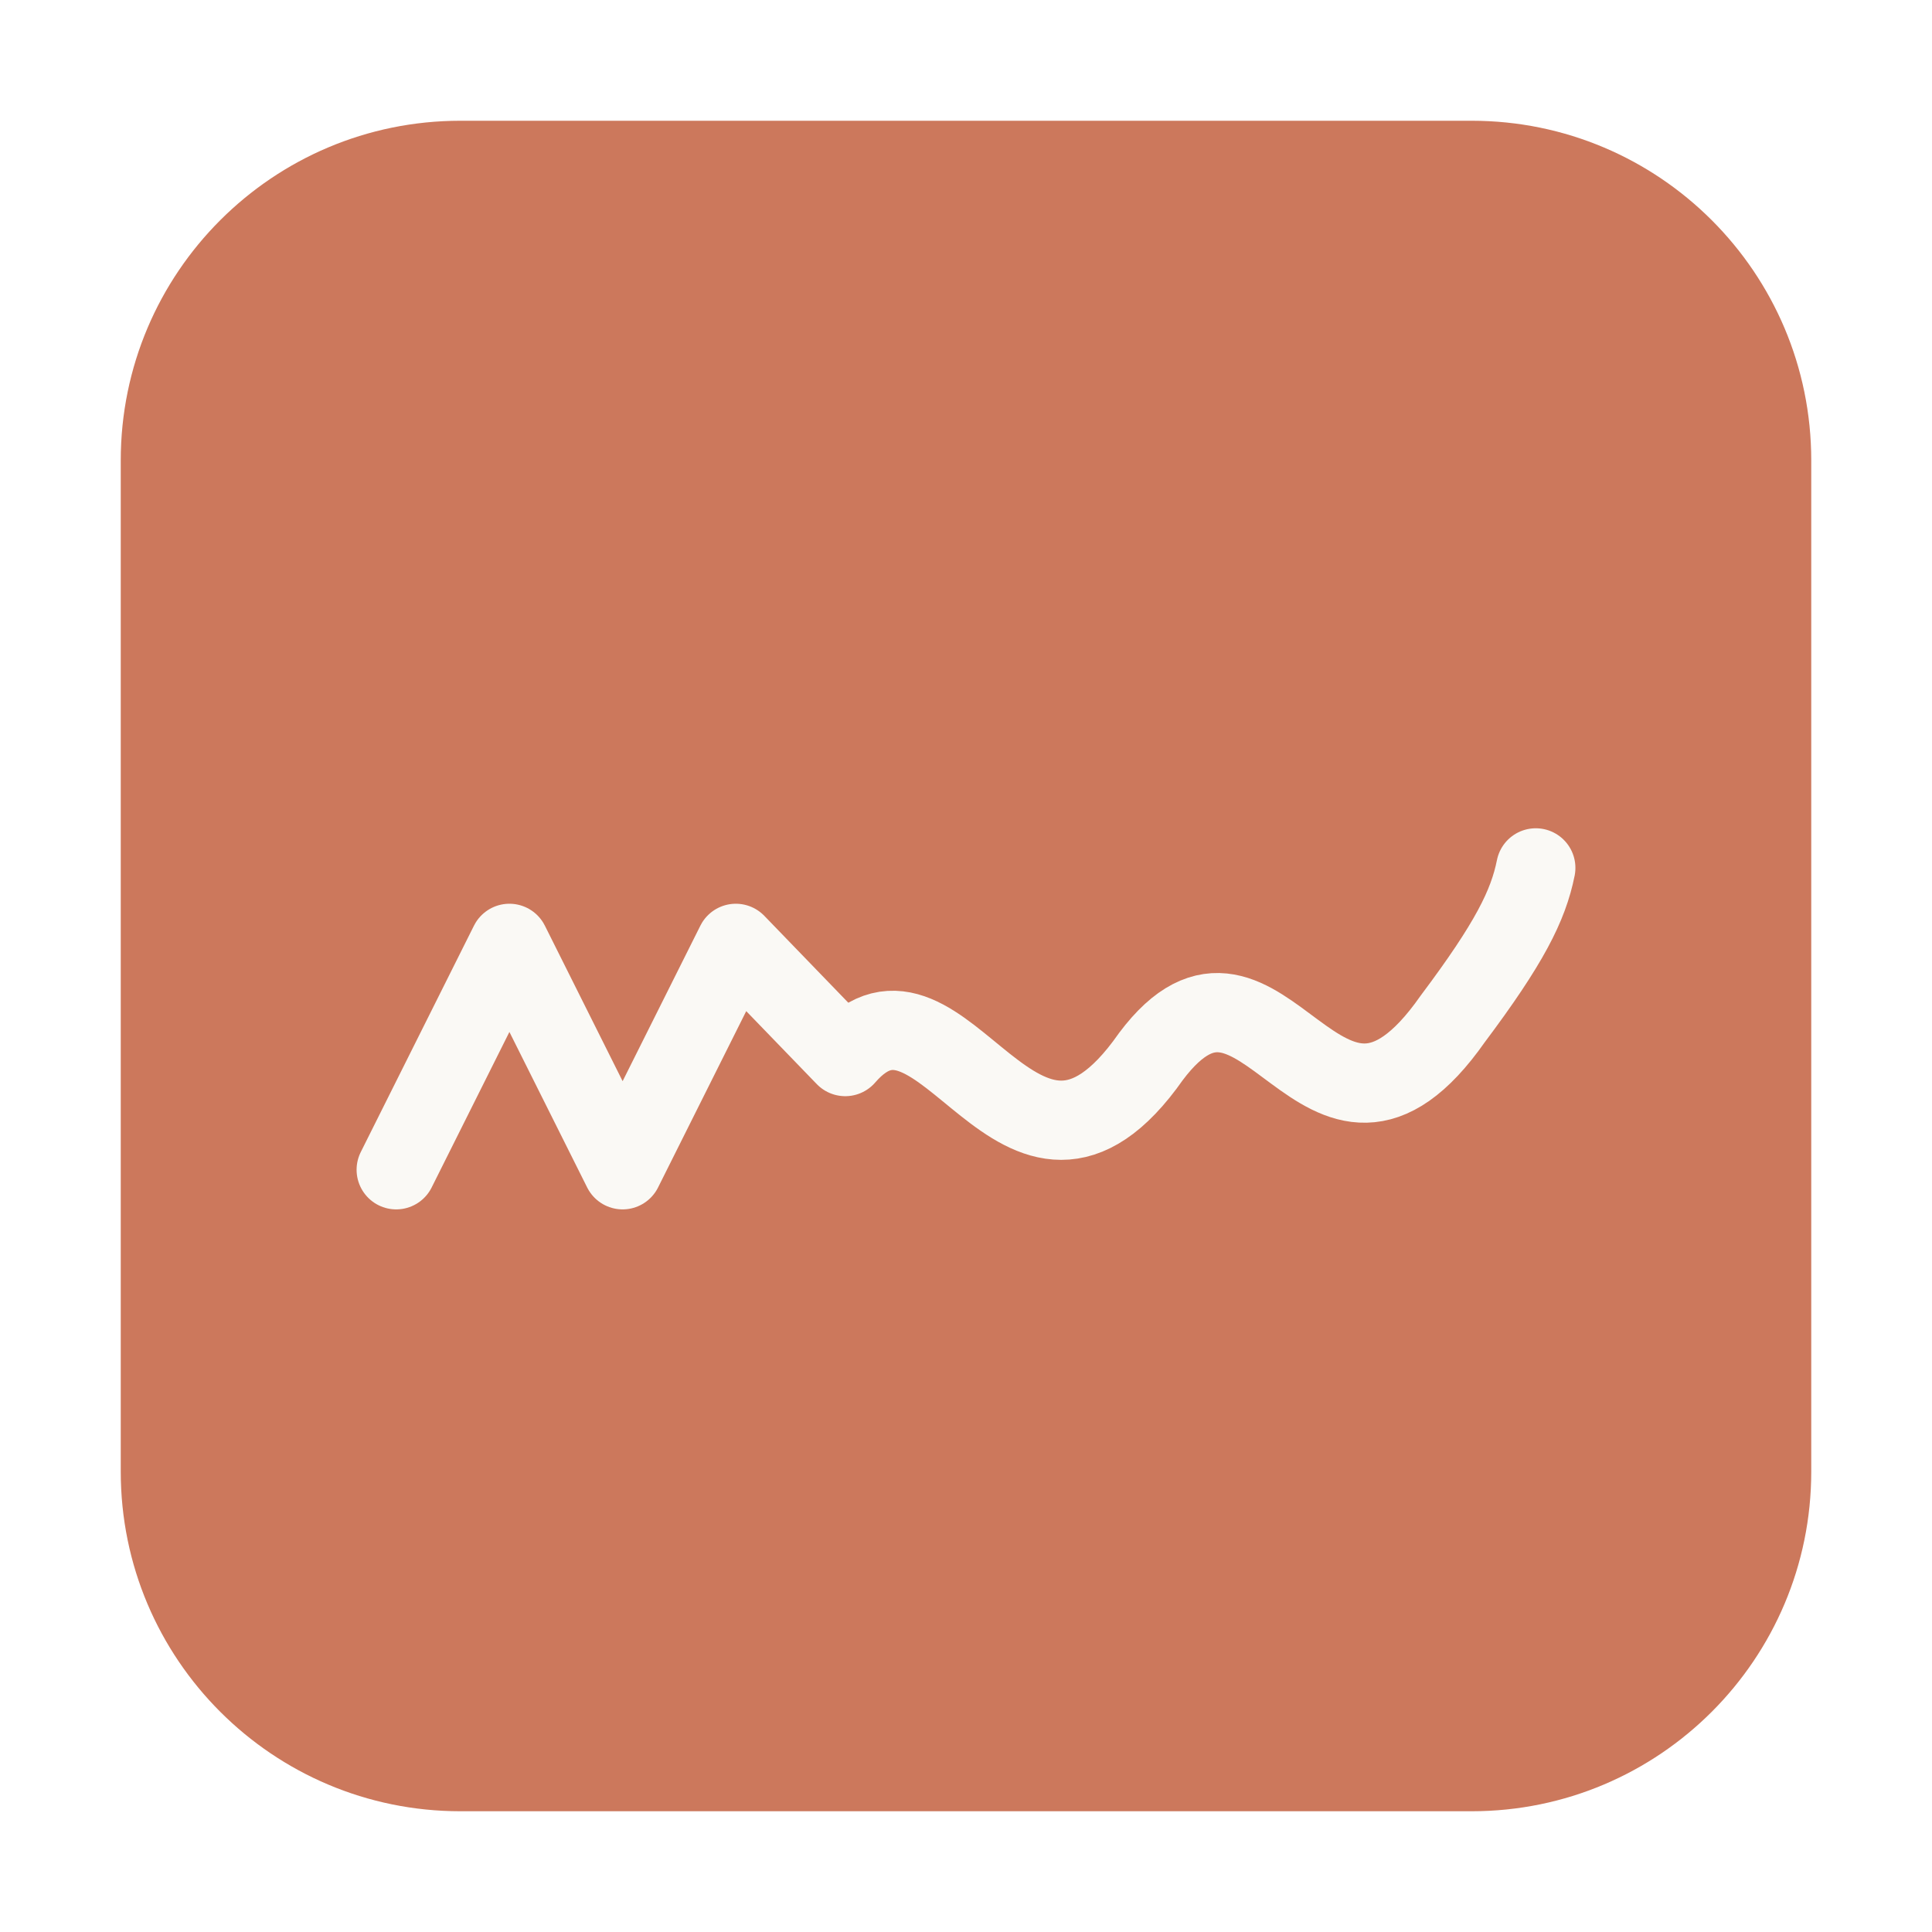
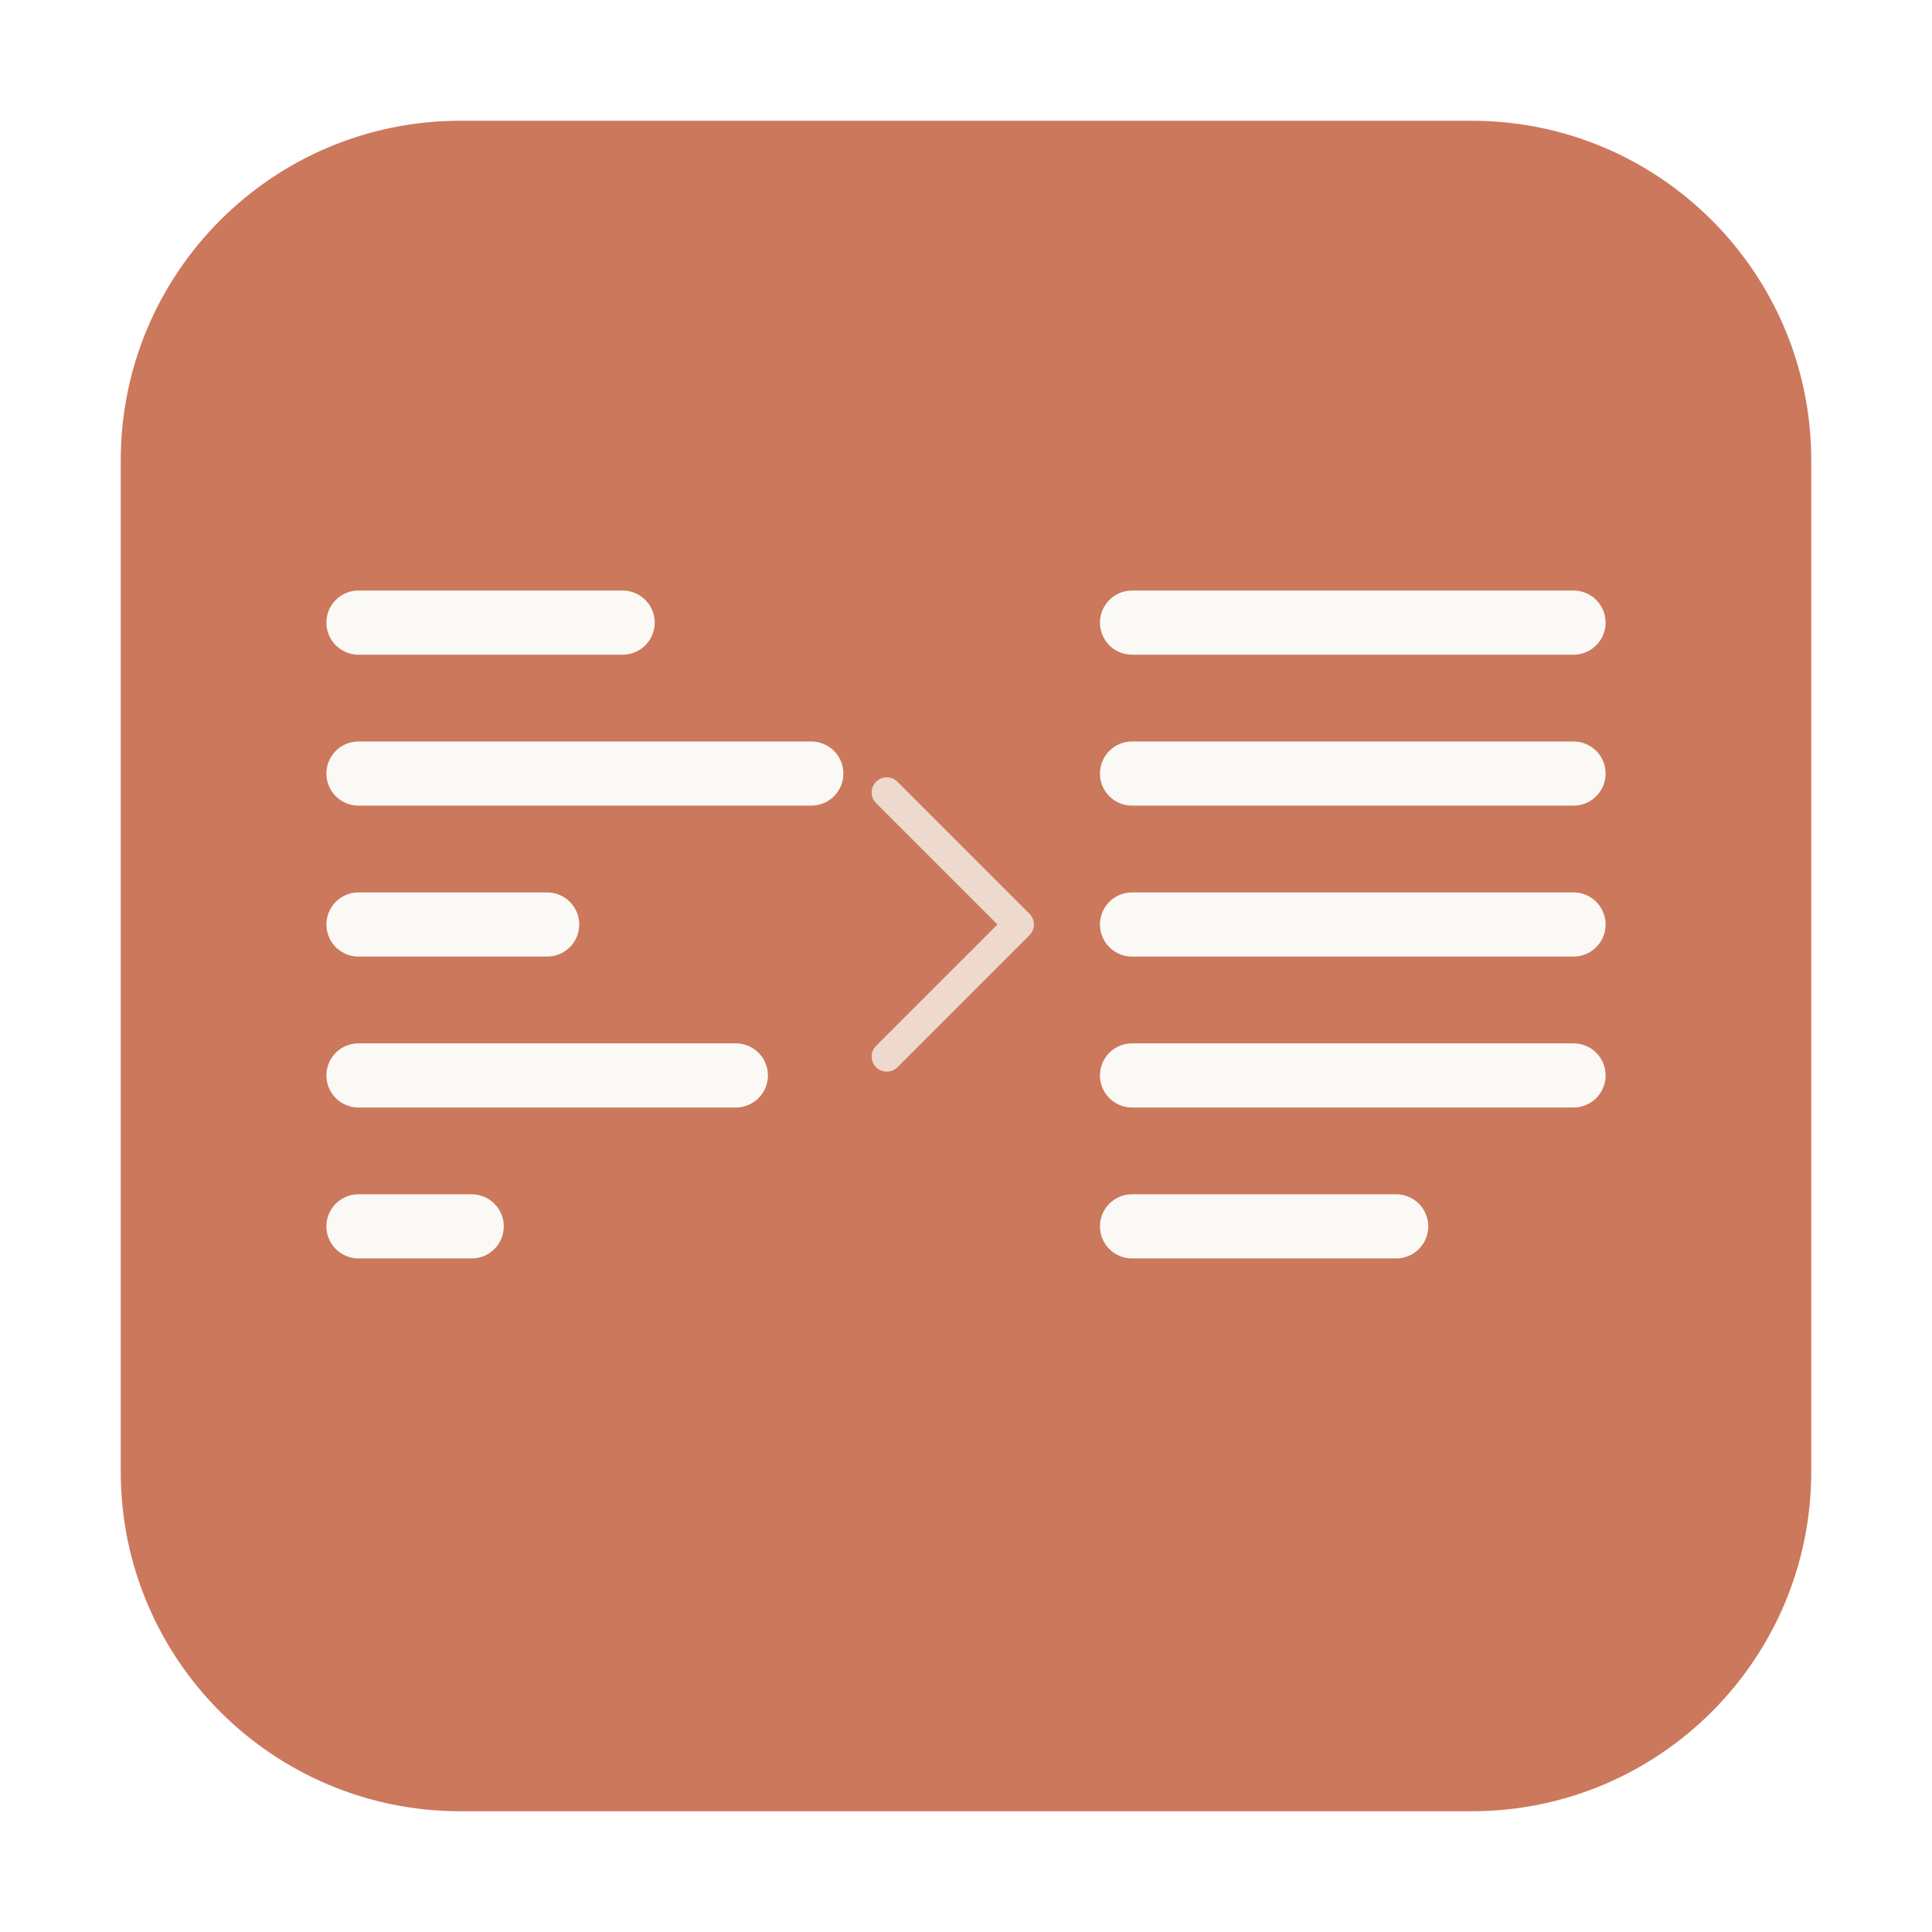
<svg xmlns="http://www.w3.org/2000/svg" width="1024" height="1024" viewBox="0 0 1024 1024">
  <rect x="64" y="64" width="896" height="896" rx="180" ry="180" fill="#CC785C" />
-   <path d="M 210 620 L 270 500 L 330 620 L 390 500 L 448 560        C 500 500 540 660 610 560        C 670 480 700 640 770 540        C 800 500 810 480 814 460" fill="none" stroke="#FAF9F5" stroke-width="42" stroke-linecap="round" stroke-linejoin="round" />
+   <g stroke="#FAF9F5" stroke-width="34" stroke-linecap="round">
+     <line x1="190" y1="330" x2="330" y2="330" />
+     <line x1="190" y1="410" x2="430" y2="410" />
+     <line x1="190" y1="490" x2="290" y2="490" />
+     <line x1="190" y1="570" x2="390" y2="570" />
+     <line x1="190" y1="650" x2="250" y2="650" />
+   </g>
+   <g stroke="#FAF9F5" stroke-width="16" fill="none" stroke-linecap="round" stroke-linejoin="round" opacity="0.75">
+     <path d="M 470 420 L 540 490 L 470 560" />
+   </g>
+   <g stroke="#FAF9F5" stroke-width="34" stroke-linecap="round">
+     <line x1="600" y1="330" x2="834" y2="330" />
+     <line x1="600" y1="410" x2="834" y2="410" />
+     <line x1="600" y1="490" x2="834" y2="490" />
+     <line x1="600" y1="570" x2="834" y2="570" />
+     <line x1="600" y1="650" x2="740" y2="650" />
+   </g>
</svg>
